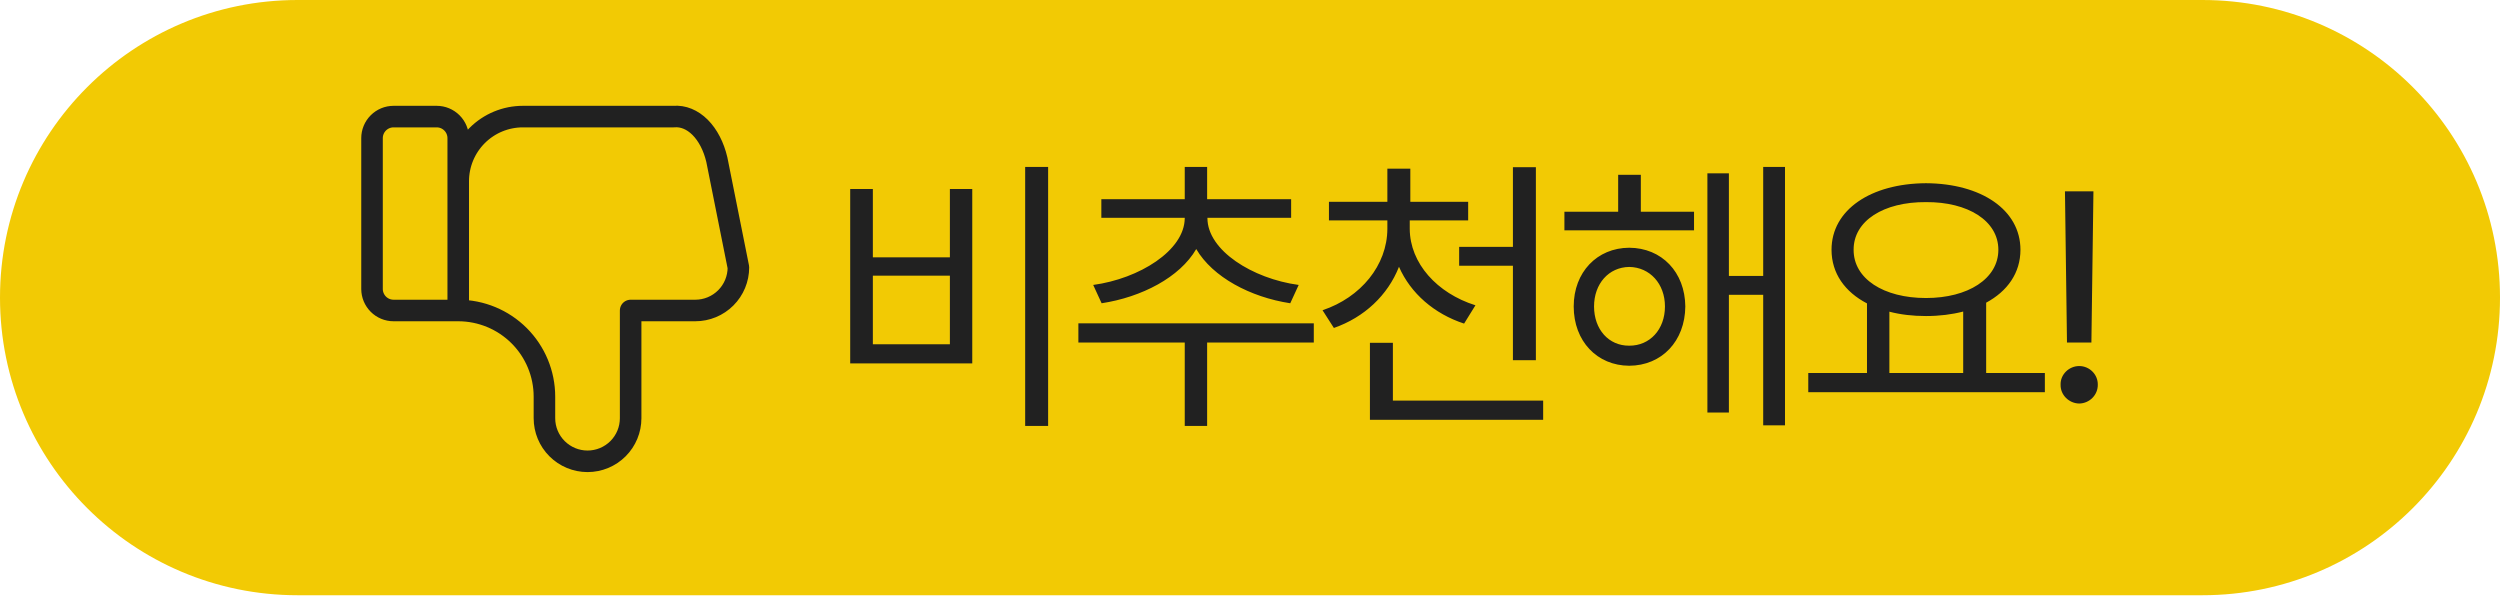
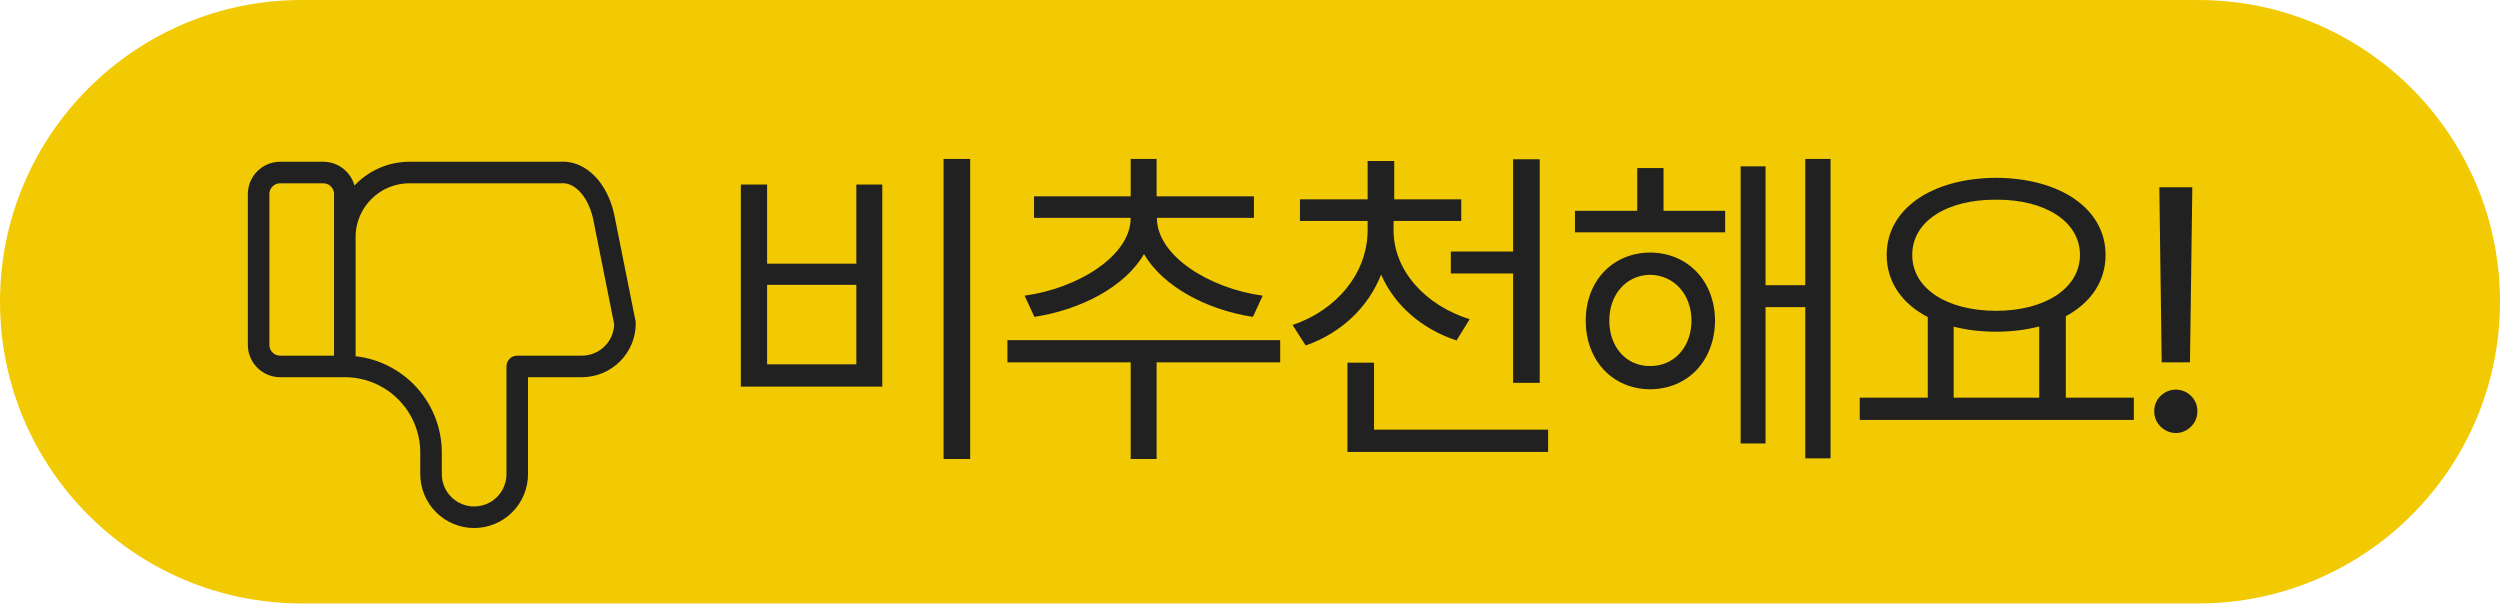
- <svg xmlns="http://www.w3.org/2000/svg" width="168" height="40" viewBox="0 0 168 40" fill="none">
-   <rect width="168" height="40" rx="20" fill="#F2CA04" />
-   <path d="M70.434 11.219H68.891V28.621H70.434V11.219ZM57.133 24.422H65.336V12.703H63.832V17.293H58.656V12.703H57.133V24.422ZM58.656 23.133V18.523H63.832V23.133H58.656ZM88.287 21.727H72.467V23.016H79.615V28.621H81.119V23.016H88.287V21.727ZM73.463 19.148L74.029 20.379C76.715 19.969 79.283 18.641 80.387 16.736C81.49 18.621 84.02 19.969 86.705 20.379L87.272 19.148C84.166 18.729 81.139 16.824 81.139 14.656V14.637H86.764V13.387H81.119V11.219H79.615V13.387H74.01V14.637H79.615V14.656C79.606 16.834 76.559 18.729 73.463 19.148ZM94.735 15.379V14.812H98.661V13.562H94.774V11.336H93.231V13.562H89.305V14.812H93.231V15.379C93.221 17.83 91.444 19.988 88.875 20.848L89.637 22.039C91.678 21.326 93.26 19.842 94.012 17.928C94.793 19.715 96.385 21.092 98.387 21.746L99.149 20.516C96.571 19.705 94.745 17.693 94.735 15.379ZM92.059 28.211H103.7V26.922H93.602V23.035H92.059V28.211ZM98.055 17.859H101.668V24.207H103.211V11.238H101.668V16.59H98.055V17.859ZM113.839 14.227H110.264V11.746H108.741V14.227H105.128V15.477H113.839V14.227ZM105.753 20.594C105.753 22.928 107.325 24.568 109.483 24.578C111.671 24.568 113.233 22.928 113.253 20.594C113.233 18.289 111.671 16.658 109.483 16.648C107.325 16.658 105.753 18.289 105.753 20.594ZM107.12 20.594C107.12 19.07 108.106 17.957 109.483 17.938C110.87 17.957 111.885 19.07 111.885 20.594C111.885 22.137 110.87 23.24 109.483 23.23C108.106 23.24 107.12 22.137 107.12 20.594ZM114.737 27.723H116.182V19.812H118.487V28.582H119.952V11.219H118.487V18.543H116.182V11.648H114.737V27.723ZM137.415 25.066H133.47V20.34C134.905 19.568 135.774 18.338 135.774 16.785C135.774 14.1 133.138 12.332 129.427 12.312C125.716 12.332 123.079 14.1 123.079 16.785C123.079 18.367 123.977 19.617 125.462 20.389V25.066H121.516V26.355H137.415V25.066ZM124.563 16.785C124.554 14.842 126.575 13.562 129.427 13.582C132.249 13.562 134.29 14.842 134.29 16.785C134.29 18.729 132.249 20.027 129.427 20.027C126.575 20.027 124.554 18.729 124.563 16.785ZM126.966 25.066V20.945C127.708 21.141 128.538 21.238 129.427 21.238C130.335 21.238 131.175 21.131 131.927 20.936V25.066H126.966ZM140.679 12.859H138.765L138.901 23.016H140.542L140.679 12.859ZM138.472 25.848C138.452 26.541 139.038 27.107 139.722 27.117C140.415 27.107 140.982 26.541 140.972 25.848C140.982 25.164 140.415 24.598 139.722 24.598C139.038 24.598 138.452 25.164 138.472 25.848Z" fill="#212121" />
-   <path d="M30.793 20.865V9.282C30.793 8.898 30.64 8.53 30.369 8.259C30.097 7.987 29.729 7.835 29.345 7.835H26.448C26.064 7.835 25.696 7.987 25.424 8.259C25.153 8.53 25 8.898 25 9.282V19.417C25 19.801 25.153 20.169 25.424 20.441C25.696 20.713 26.064 20.865 26.448 20.865H30.793ZM30.793 20.865C32.33 20.865 33.803 21.475 34.889 22.561C35.976 23.648 36.586 25.12 36.586 26.657V28.104C36.586 28.872 36.891 29.609 37.435 30.152C37.978 30.695 38.715 31 39.483 31C40.251 31 40.988 30.695 41.531 30.152C42.074 29.609 42.379 28.872 42.379 28.104V20.865H46.724C47.492 20.865 48.229 20.56 48.772 20.017C49.316 19.474 49.621 18.737 49.621 17.969L48.172 10.73C47.964 9.842 47.569 9.079 47.047 8.557C46.524 8.035 45.903 7.781 45.276 7.835H35.138C33.986 7.835 32.88 8.292 32.066 9.107C31.251 9.921 30.793 11.026 30.793 12.178" stroke="#212121" stroke-width="1.448" stroke-linecap="round" stroke-linejoin="round" />
+ <svg xmlns="http://www.w3.org/2000/svg" width="116" height="28" viewBox="0 0 116 28" fill="none">
+   <rect width="116" height="28" rx="14" fill="#F2CA04" />
+   <path d="M45.016 7.375H43.781V21.297H45.016V7.375ZM34.375 17.938H40.938V8.562H39.734V12.234H35.594V8.562H34.375V17.938ZM35.594 16.906V13.219H39.734V16.906H35.594ZM59.401 15.781H46.745V16.812H52.464V21.297H53.667V16.812H59.401V15.781ZM47.542 13.719L47.995 14.703C50.143 14.375 52.198 13.312 53.081 11.789C53.964 13.297 55.987 14.375 58.135 14.703L58.589 13.719C56.104 13.383 53.682 11.859 53.682 10.125V10.109H58.182V9.109H53.667V7.375H52.464V9.109H47.979V10.109H52.464V10.125C52.456 11.867 50.018 13.383 47.542 13.719ZM64.662 10.703V10.25H67.802V9.25H64.693V7.469H63.458V9.25H60.318V10.25H63.458V10.703C63.45 12.664 62.029 14.391 59.974 15.078L60.583 16.031C62.216 15.461 63.482 14.273 64.083 12.742C64.708 14.172 65.982 15.273 67.583 15.797L68.193 14.812C66.13 14.164 64.669 12.555 64.662 10.703ZM62.521 20.969H71.833V19.938H63.755V16.828H62.521V20.969ZM67.318 12.688H70.208V17.766H71.443V7.391H70.208V11.672H67.318V12.688ZM80.047 9.781H77.188V7.797H75.969V9.781H73.078V10.781H80.047V9.781ZM73.578 14.875C73.578 16.742 74.836 18.055 76.562 18.062C78.312 18.055 79.562 16.742 79.578 14.875C79.562 13.031 78.312 11.727 76.562 11.719C74.836 11.727 73.578 13.031 73.578 14.875ZM74.672 14.875C74.672 13.656 75.461 12.766 76.562 12.75C77.672 12.766 78.484 13.656 78.484 14.875C78.484 16.109 77.672 16.992 76.562 16.984C75.461 16.992 74.672 16.109 74.672 14.875ZM80.766 20.578H81.922V14.25H83.766V21.266H84.938V7.375H83.766V13.234H81.922V7.719H80.766V20.578ZM99.01 18.453H95.854V14.672C97.003 14.055 97.698 13.07 97.698 11.828C97.698 9.68 95.589 8.266 92.62 8.25C89.651 8.266 87.542 9.68 87.542 11.828C87.542 13.094 88.26 14.094 89.448 14.711V18.453H86.292V19.484H99.01V18.453ZM88.729 11.828C88.721 10.273 90.339 9.25 92.62 9.266C94.878 9.25 96.51 10.273 96.51 11.828C96.51 13.383 94.878 14.422 92.62 14.422C90.339 14.422 88.721 13.383 88.729 11.828ZM90.651 18.453V15.156C91.245 15.312 91.909 15.391 92.62 15.391C93.346 15.391 94.018 15.305 94.62 15.148V18.453H90.651ZM101.724 8.688H100.193L100.302 16.812H101.615L101.724 8.688ZM99.958 19.078C99.943 19.633 100.411 20.086 100.958 20.094C101.513 20.086 101.966 19.633 101.958 19.078C101.966 18.531 101.513 18.078 100.958 18.078C100.411 18.078 99.943 18.531 99.958 19.078Z" fill="#212121" />
+   <path d="M16 17.002V9.005C16 8.739 15.895 8.485 15.707 8.298C15.52 8.11 15.265 8.005 15 8.005H13C12.735 8.005 12.48 8.11 12.293 8.298C12.105 8.485 12 8.739 12 9.005V16.002C12 16.267 12.105 16.522 12.293 16.709C12.48 16.897 12.735 17.002 13 17.002H16ZM16 17.002C17.061 17.002 18.078 17.423 18.828 18.173C19.579 18.923 20 19.94 20 21.001V22.001C20 22.531 20.211 23.039 20.586 23.414C20.961 23.789 21.47 24 22 24C22.53 24 23.039 23.789 23.414 23.414C23.789 23.039 24 22.531 24 22.001V17.002H27C27.53 17.002 28.039 16.791 28.414 16.416C28.789 16.041 29 15.533 29 15.003L28 10.004C27.856 9.391 27.583 8.864 27.223 8.504C26.862 8.143 26.433 7.968 26 8.005H19C18.204 8.005 17.441 8.321 16.879 8.883C16.316 9.446 16 10.209 16 11.004" stroke="#212121" stroke-linecap="round" stroke-linejoin="round" />
</svg>
